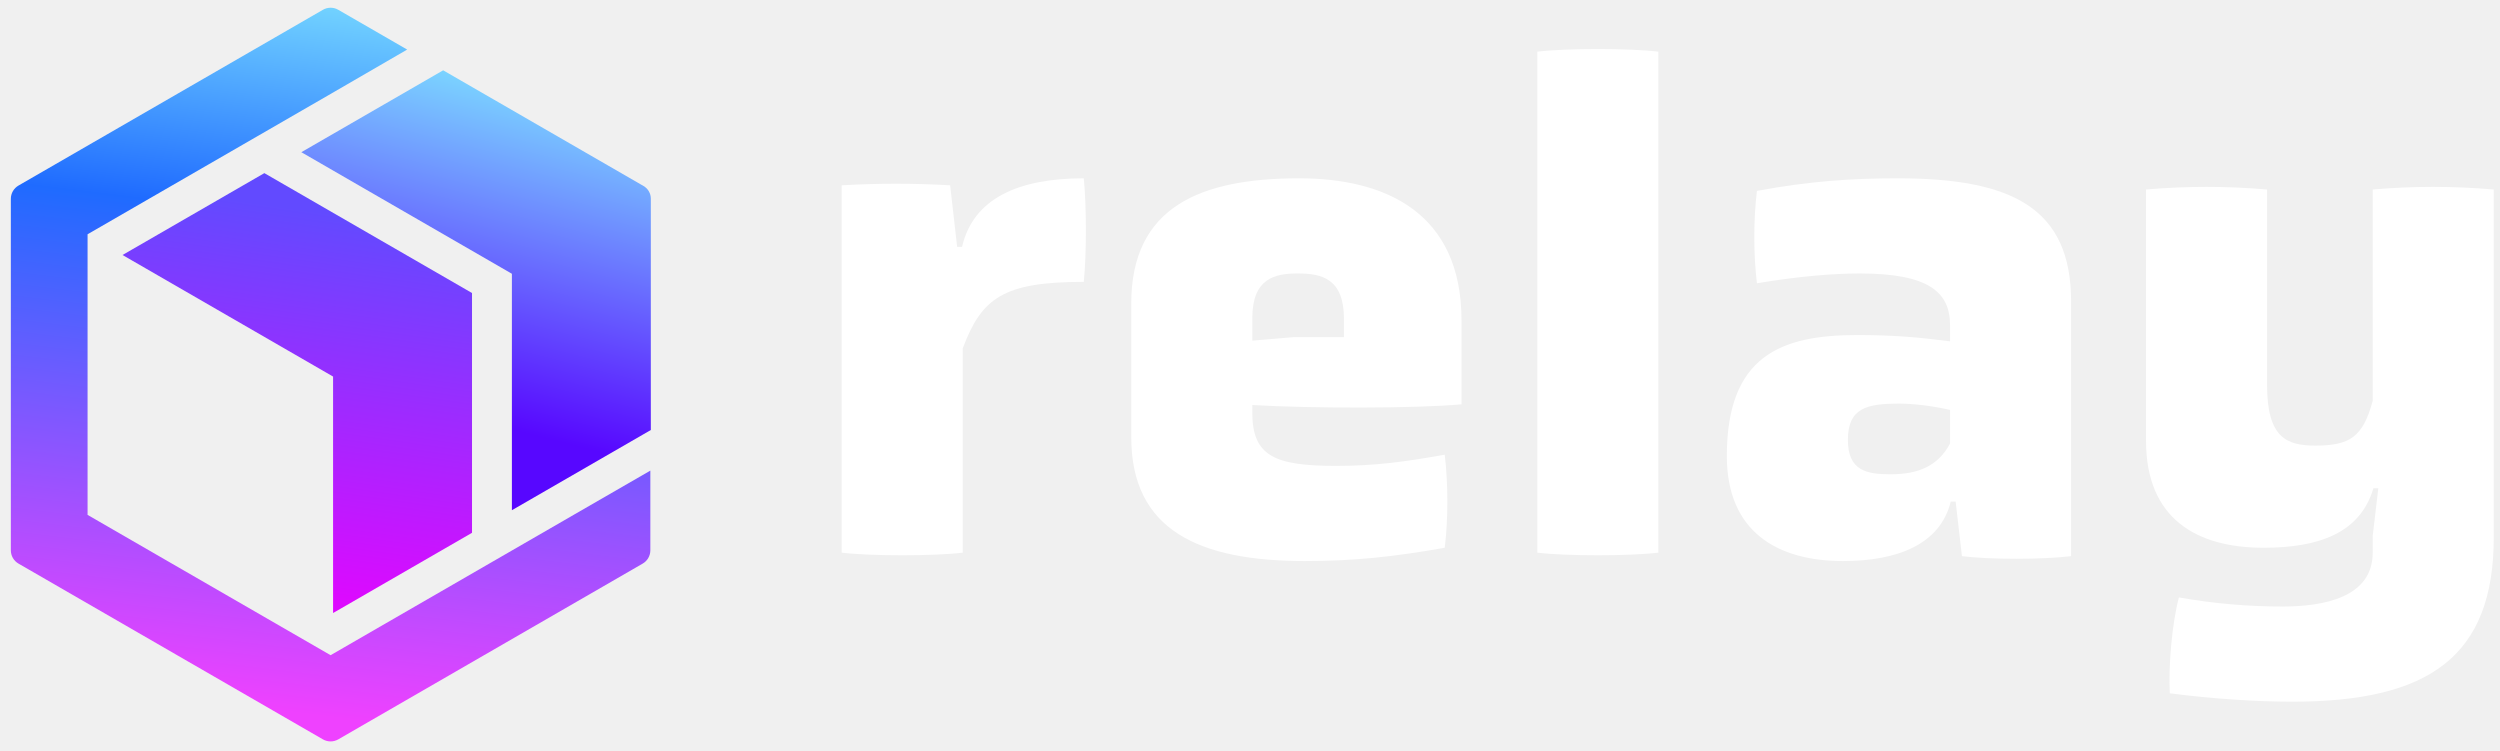
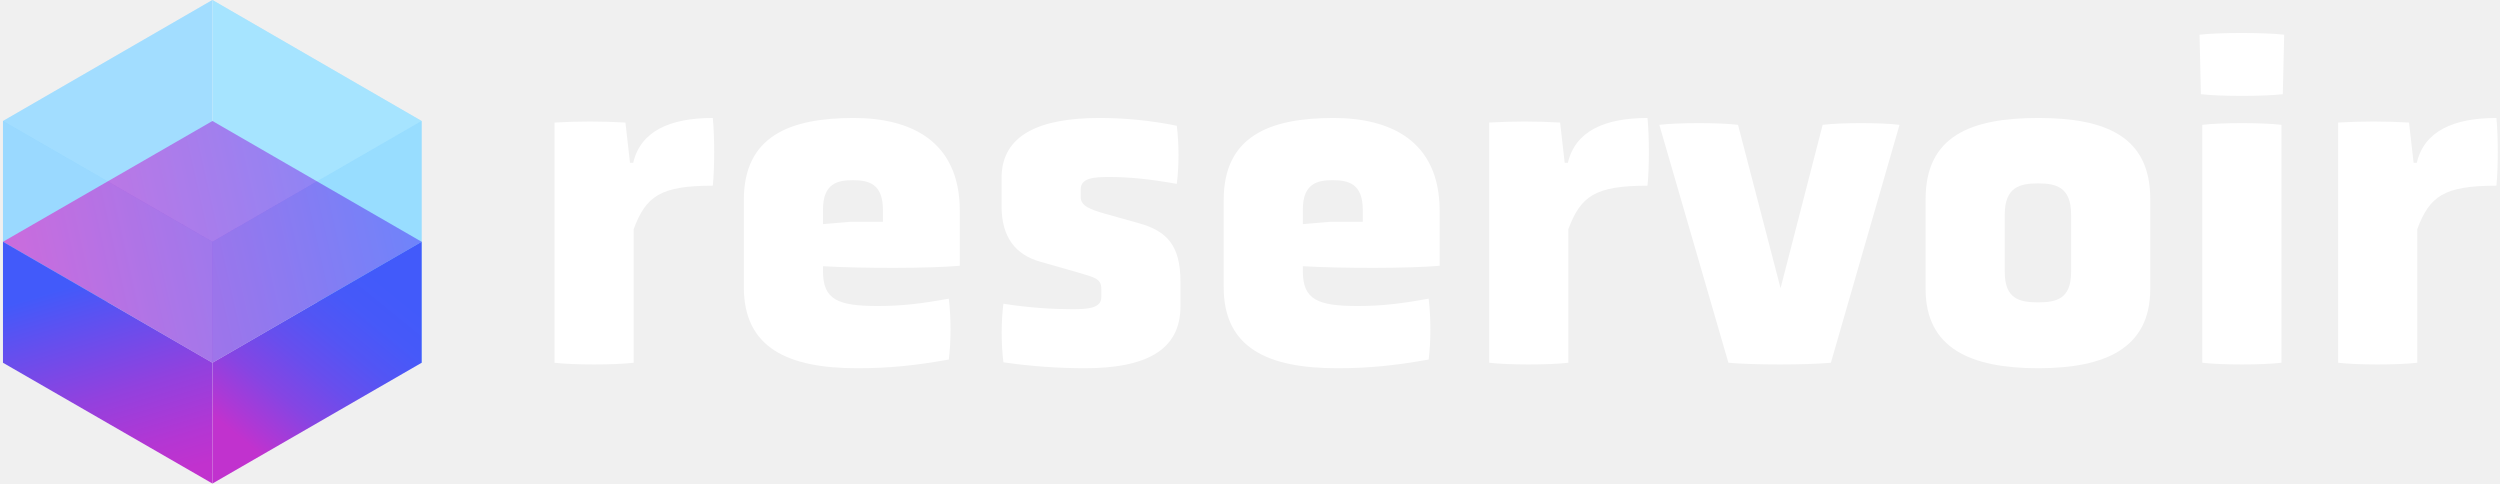
- <svg xmlns="http://www.w3.org/2000/svg" width="343" height="103" viewBox="0 0 343 103" fill="none">
-   <g clip-path="url(#clip0_510_923)">
-     <path d="M45.698 84.107L64.76 73.101V40.202L36.268 23.752L16.811 34.986L45.698 51.664L45.698 84.107Z" fill="url(#paint0_linear_510_923)" />
-     <path fill-rule="evenodd" clip-rule="evenodd" d="M28.686 22.516L45.357 12.891L55.864 6.801L46.41 1.343C45.758 0.967 44.956 0.967 44.304 1.343L2.54 25.456C1.888 25.832 1.487 26.527 1.487 27.279L1.487 75.505C1.487 76.257 1.888 76.952 2.54 77.328L44.304 101.441C44.956 101.817 45.758 101.817 46.41 101.441L88.174 77.328C88.826 76.952 89.227 76.257 89.227 75.505V64.569L78.7 70.642L45.357 89.892L12.014 70.642L12.014 32.142L28.686 22.516Z" fill="url(#paint1_linear_510_923)" />
-     <path d="M70.231 70.002L89.293 58.997V27.252C89.293 26.537 88.912 25.877 88.293 25.52L60.801 9.647L41.343 20.881L70.231 37.56L70.231 70.002Z" fill="url(#paint2_linear_510_923)" />
+ <svg xmlns="http://www.w3.org/2000/svg" width="765" height="148" viewBox="0 0 765 148" fill="none">
+   <g clip-path="url(#clip0_402_75)">
+     <path d="M129.024 111.005L65.003 73.98V0L129.024 37.025V111.005Z" fill="#80D8FF" />
+     <path d="M0.912 111.005L65.001 73.98V0L0.912 37.025V111.005Z" fill="#7ACFFF" />
+     <path d="M65.001 111.005L129.021 73.981L65.001 37.025L0.912 73.981L65.001 111.005Z" fill="url(#paint0_linear_402_75)" />
+     <path opacity="0.3" d="M65.001 147.961L0.912 111.005V37.025L65.001 73.981V147.961Z" fill="#E4F0FE" />
+     <path d="M0.912 111.004L65.001 147.96V111.004L0.912 73.98V111.004Z" fill="url(#paint1_linear_402_75)" />
+     <path opacity="0.3" d="M65.003 147.961L129.024 111.005V37.025L65.003 73.981V147.961Z" fill="#D0E6FF" />
+     <path d="M129.024 111.004L65.003 147.96V111.004L129.024 73.98V111.004Z" fill="url(#paint2_linear_402_75)" />
+     <path opacity="0.3" d="M65.001 73.98L129.021 37.025L65.001 0L0.912 37.025L65.001 73.98Z" fill="white" />
+     <path d="M169.68 111C175.42 111.7 188.16 111.7 193.9 111V70.12C197.68 60.04 202.02 56.82 218.12 56.82C218.68 51.22 218.68 41.84 218.12 36.1C204.96 36.1 196 40.16 193.76 49.82H192.78L191.38 37.5C184.1 37.08 176.96 37.08 169.68 37.5V111Z" fill="white" />
+     <path d="M293.696 64.52C293.696 42.96 278.436 36.1 261.216 36.1C241.616 36.1 227.616 41.7 227.616 61.16V87.9C227.616 106.52 241.196 112.68 262.336 112.68C272.136 112.68 280.116 111.84 290.336 110.02C291.036 104.42 291.036 97.14 290.336 91.4C282.496 92.8 276.476 93.64 268.636 93.64C256.316 93.64 251.836 91.68 251.836 83V81.46C263.456 82.16 284.736 82.16 293.696 81.32V64.52ZM270.176 67.88H260.096L251.836 68.58V64.1C251.836 56.12 256.316 55.14 260.936 55.14C265.696 55.14 270.176 56.12 270.176 64.24V67.88Z" fill="white" />
+     <path d="M361.22 86.22C361.22 75.02 357.02 70.68 348.48 68.3L337.98 65.36C333.78 64.1 330.7 63.12 330.7 60.32V57.94C330.7 54.44 334.76 54.16 339.38 54.16C345.4 54.16 351.28 54.72 360.1 56.26C360.8 50.66 360.8 44.22 360.1 38.48C351.84 36.8 343.86 36.1 336.44 36.1C318.1 36.1 306.48 41.28 306.48 54.44V63.12C306.48 72.64 310.82 77.96 318.24 80.06L330 83.42C334.48 84.82 337 85.1 337 88.32V90.98C337 94.34 332.8 94.62 328.04 94.62C322.58 94.62 314.88 94.2 307.04 92.94C306.34 98.54 306.34 105.12 307.04 110.86C315.44 112.12 324.26 112.68 331.96 112.68C350.3 112.68 361.22 107.36 361.22 93.78V86.22Z" fill="white" />
+     <path d="M440.532 64.52C440.532 42.96 425.272 36.1 408.052 36.1C388.452 36.1 374.452 41.7 374.452 61.16V87.9C374.452 106.52 388.032 112.68 409.172 112.68C418.972 112.68 426.952 111.84 437.172 110.02C437.872 104.42 437.872 97.14 437.172 91.4C429.332 92.8 423.312 93.64 415.472 93.64C403.152 93.64 398.672 91.68 398.672 83V81.46C410.292 82.16 431.572 82.16 440.532 81.32V64.52ZM417.012 67.88H406.932L398.672 68.58V64.1C398.672 56.12 403.152 55.14 407.772 55.14C412.532 55.14 417.012 56.12 417.012 64.24V67.88Z" fill="white" />
+     <path d="M455.696 111C461.436 111.7 474.176 111.7 479.916 111V70.12C483.696 60.04 488.036 56.82 504.136 56.82C504.696 51.22 504.696 41.84 504.136 36.1C490.976 36.1 482.016 40.16 479.776 49.82H478.796L477.396 37.5C470.116 37.08 462.976 37.08 455.696 37.5V111Z" fill="white" />
+     <path d="M528.892 111C536.452 111.7 552.692 111.7 560.252 111L581.252 38.2C575.652 37.5 563.332 37.5 557.732 38.2L544.852 88.18L531.832 38.2C526.232 37.5 513.492 37.5 507.752 38.2L528.892 111Z" fill="white" />
+     <path d="M657.977 60.88C657.977 41.7 644.257 36.1 623.677 36.1C602.957 36.1 589.237 41.7 589.237 60.88V88.46C589.237 106.52 602.957 112.68 623.677 112.68C644.257 112.68 657.977 106.52 657.977 88.46V60.88ZM633.757 83.28C633.757 91.54 629.137 92.52 623.677 92.52C618.077 92.52 613.457 91.54 613.457 83.28V65.64C613.457 57.24 618.077 56.12 623.677 56.12C629.137 56.12 633.757 57.24 633.757 65.64V83.28Z" fill="white" />
+     <path d="M673.899 111C679.639 111.7 692.379 111.7 698.119 111V38.2C692.379 37.5 679.639 37.5 673.899 38.2V111ZM698.959 10.62C693.079 9.92 678.799 9.92 673.059 10.62L673.479 28.82C679.219 29.52 692.799 29.52 698.539 28.82L698.959 10.62Z" fill="white" />
+     <path d="M715.461 111C721.201 111.7 733.941 111.7 739.681 111V70.12C743.461 60.04 747.801 56.82 763.901 56.82C764.461 51.22 764.461 41.84 763.901 36.1C750.741 36.1 741.781 40.16 739.541 49.82H738.561L737.161 37.5C729.881 37.08 722.741 37.08 715.461 37.5V111Z" fill="white" />
  </g>
-   <path d="M325.536 75.824V73.52L326.304 66.992H325.632C323.808 73.136 318.144 75.152 310.56 75.152C301.44 75.152 294.432 71.216 294.432 60.464V26C300 25.52 305.472 25.52 311.04 26V52.784C311.04 60.08 313.728 61.136 317.664 61.136C322.368 61.136 324.192 59.984 325.536 54.992V26C331.104 25.52 336.576 25.52 342.144 26V73.712C342.144 90.128 333.216 96.272 314.496 96.272C309.696 96.272 303.552 95.888 297.696 95.12C297.504 91.376 297.984 85.616 298.944 81.968C303.84 82.832 308.544 83.216 313.152 83.216C318.816 83.216 325.536 81.968 325.536 75.824Z" fill="white" />
-   <path d="M269.178 76.304L268.314 68.816H267.642C266.202 74.672 260.346 76.976 252.858 76.976C243.834 76.976 236.922 72.944 236.922 62.576C236.922 48.848 244.314 45.968 254.778 45.968C259.674 45.968 263.13 46.256 267.546 46.832V44.624C267.546 40.112 264.666 37.52 255.162 37.52C251.514 37.52 246.81 37.904 241.05 38.864C240.57 34.928 240.57 30.128 241.05 26.192C248.25 24.848 254.106 24.464 260.346 24.464C275.994 24.464 284.154 28.496 284.154 41.36V76.304C280.218 76.784 273.018 76.784 269.178 76.304ZM267.546 60.848V56.24C265.05 55.664 262.362 55.376 260.634 55.376C256.122 55.376 253.53 55.952 253.53 60.368C253.53 64.592 256.122 65.072 259.386 65.072C263.226 65.072 265.914 63.92 267.546 60.848Z" fill="white" />
-   <path d="M210.918 75.823V7.088C214.854 6.608 223.59 6.608 227.526 7.088V75.823C223.59 76.303 214.854 76.303 210.918 75.823Z" fill="white" />
-   <path d="M200.52 43.952V55.472C194.376 56.048 179.784 56.048 171.816 55.568V56.624C171.816 62.576 174.888 63.92 183.336 63.92C188.712 63.92 192.84 63.344 198.216 62.384C198.696 66.32 198.696 71.312 198.216 75.152C191.208 76.4 185.736 76.976 179.016 76.976C164.52 76.976 155.208 72.752 155.208 59.984V41.648C155.208 28.304 164.808 24.464 178.248 24.464C190.056 24.464 200.52 29.168 200.52 43.952ZM184.392 46.256V43.76C184.392 38.192 181.32 37.52 178.056 37.52C174.888 37.52 171.816 38.192 171.816 43.664V46.736L177.48 46.256H184.392Z" fill="white" />
-   <path d="M115.48 75.824V25.424C120.472 25.136 125.368 25.136 130.36 25.424L131.32 33.872H131.992C133.528 27.248 139.672 24.464 148.696 24.464C149.08 28.4 149.08 34.832 148.696 38.672C137.656 38.672 134.68 40.88 132.088 47.792V75.824C128.152 76.304 119.416 76.304 115.48 75.824Z" fill="white" />
  <defs>
-     <linearGradient id="paint0_linear_510_923" x1="32.208" y1="27.371" x2="24.576" y2="80.593" gradientUnits="userSpaceOnUse">
-       <stop stop-color="#624AFF" />
-       <stop offset="0.98" stop-color="#DD09FF" />
+     <linearGradient id="paint0_linear_402_75" x1="3.309" y1="87.793" x2="128.355" y2="59.843" gradientUnits="userSpaceOnUse">
+       <stop stop-color="#C132CE" />
+       <stop offset="1" stop-color="#425AFA" />
    </linearGradient>
-     <linearGradient id="paint1_linear_510_923" x1="18.391" y1="95.133" x2="30.557" y2="-4.877" gradientUnits="userSpaceOnUse">
-       <stop stop-color="#EF41FF" />
-       <stop offset="0.67" stop-color="#1F6BFF" />
-       <stop offset="1" stop-color="#7DE0FF" />
+     <linearGradient id="paint1_linear_402_75" x1="25.546" y1="86.378" x2="43.989" y2="147.733" gradientUnits="userSpaceOnUse">
+       <stop stop-color="#425AFA" />
+       <stop offset="0.16" stop-color="#5A52F2" />
+       <stop offset="0.55" stop-color="#9241DE" />
+       <stop offset="0.84" stop-color="#B436D3" />
+       <stop offset="1" stop-color="#C132CE" />
    </linearGradient>
-     <linearGradient id="paint2_linear_510_923" x1="62.897" y1="7.203" x2="50.85" y2="54.82" gradientUnits="userSpaceOnUse">
-       <stop stop-color="#7DE0FF" />
-       <stop offset="0.985" stop-color="#5707FF" />
+     <linearGradient id="paint2_linear_402_75" x1="76.326" y1="136.381" x2="117.183" y2="86.25" gradientUnits="userSpaceOnUse">
+       <stop stop-color="#C132CE" />
+       <stop offset="0.1" stop-color="#AB39D6" />
+       <stop offset="0.28" stop-color="#8545E3" />
+       <stop offset="0.47" stop-color="#684EED" />
+       <stop offset="0.65" stop-color="#5355F4" />
+       <stop offset="0.83" stop-color="#4659F9" />
+       <stop offset="1" stop-color="#425AFA" />
    </linearGradient>
-     <clipPath id="clip0_510_923">
-       <rect width="89" height="102" fill="white" transform="translate(0.856934 0.5)" />
+     <clipPath id="clip0_402_75">
+       <rect width="765" height="148" fill="white" />
    </clipPath>
  </defs>
</svg>
